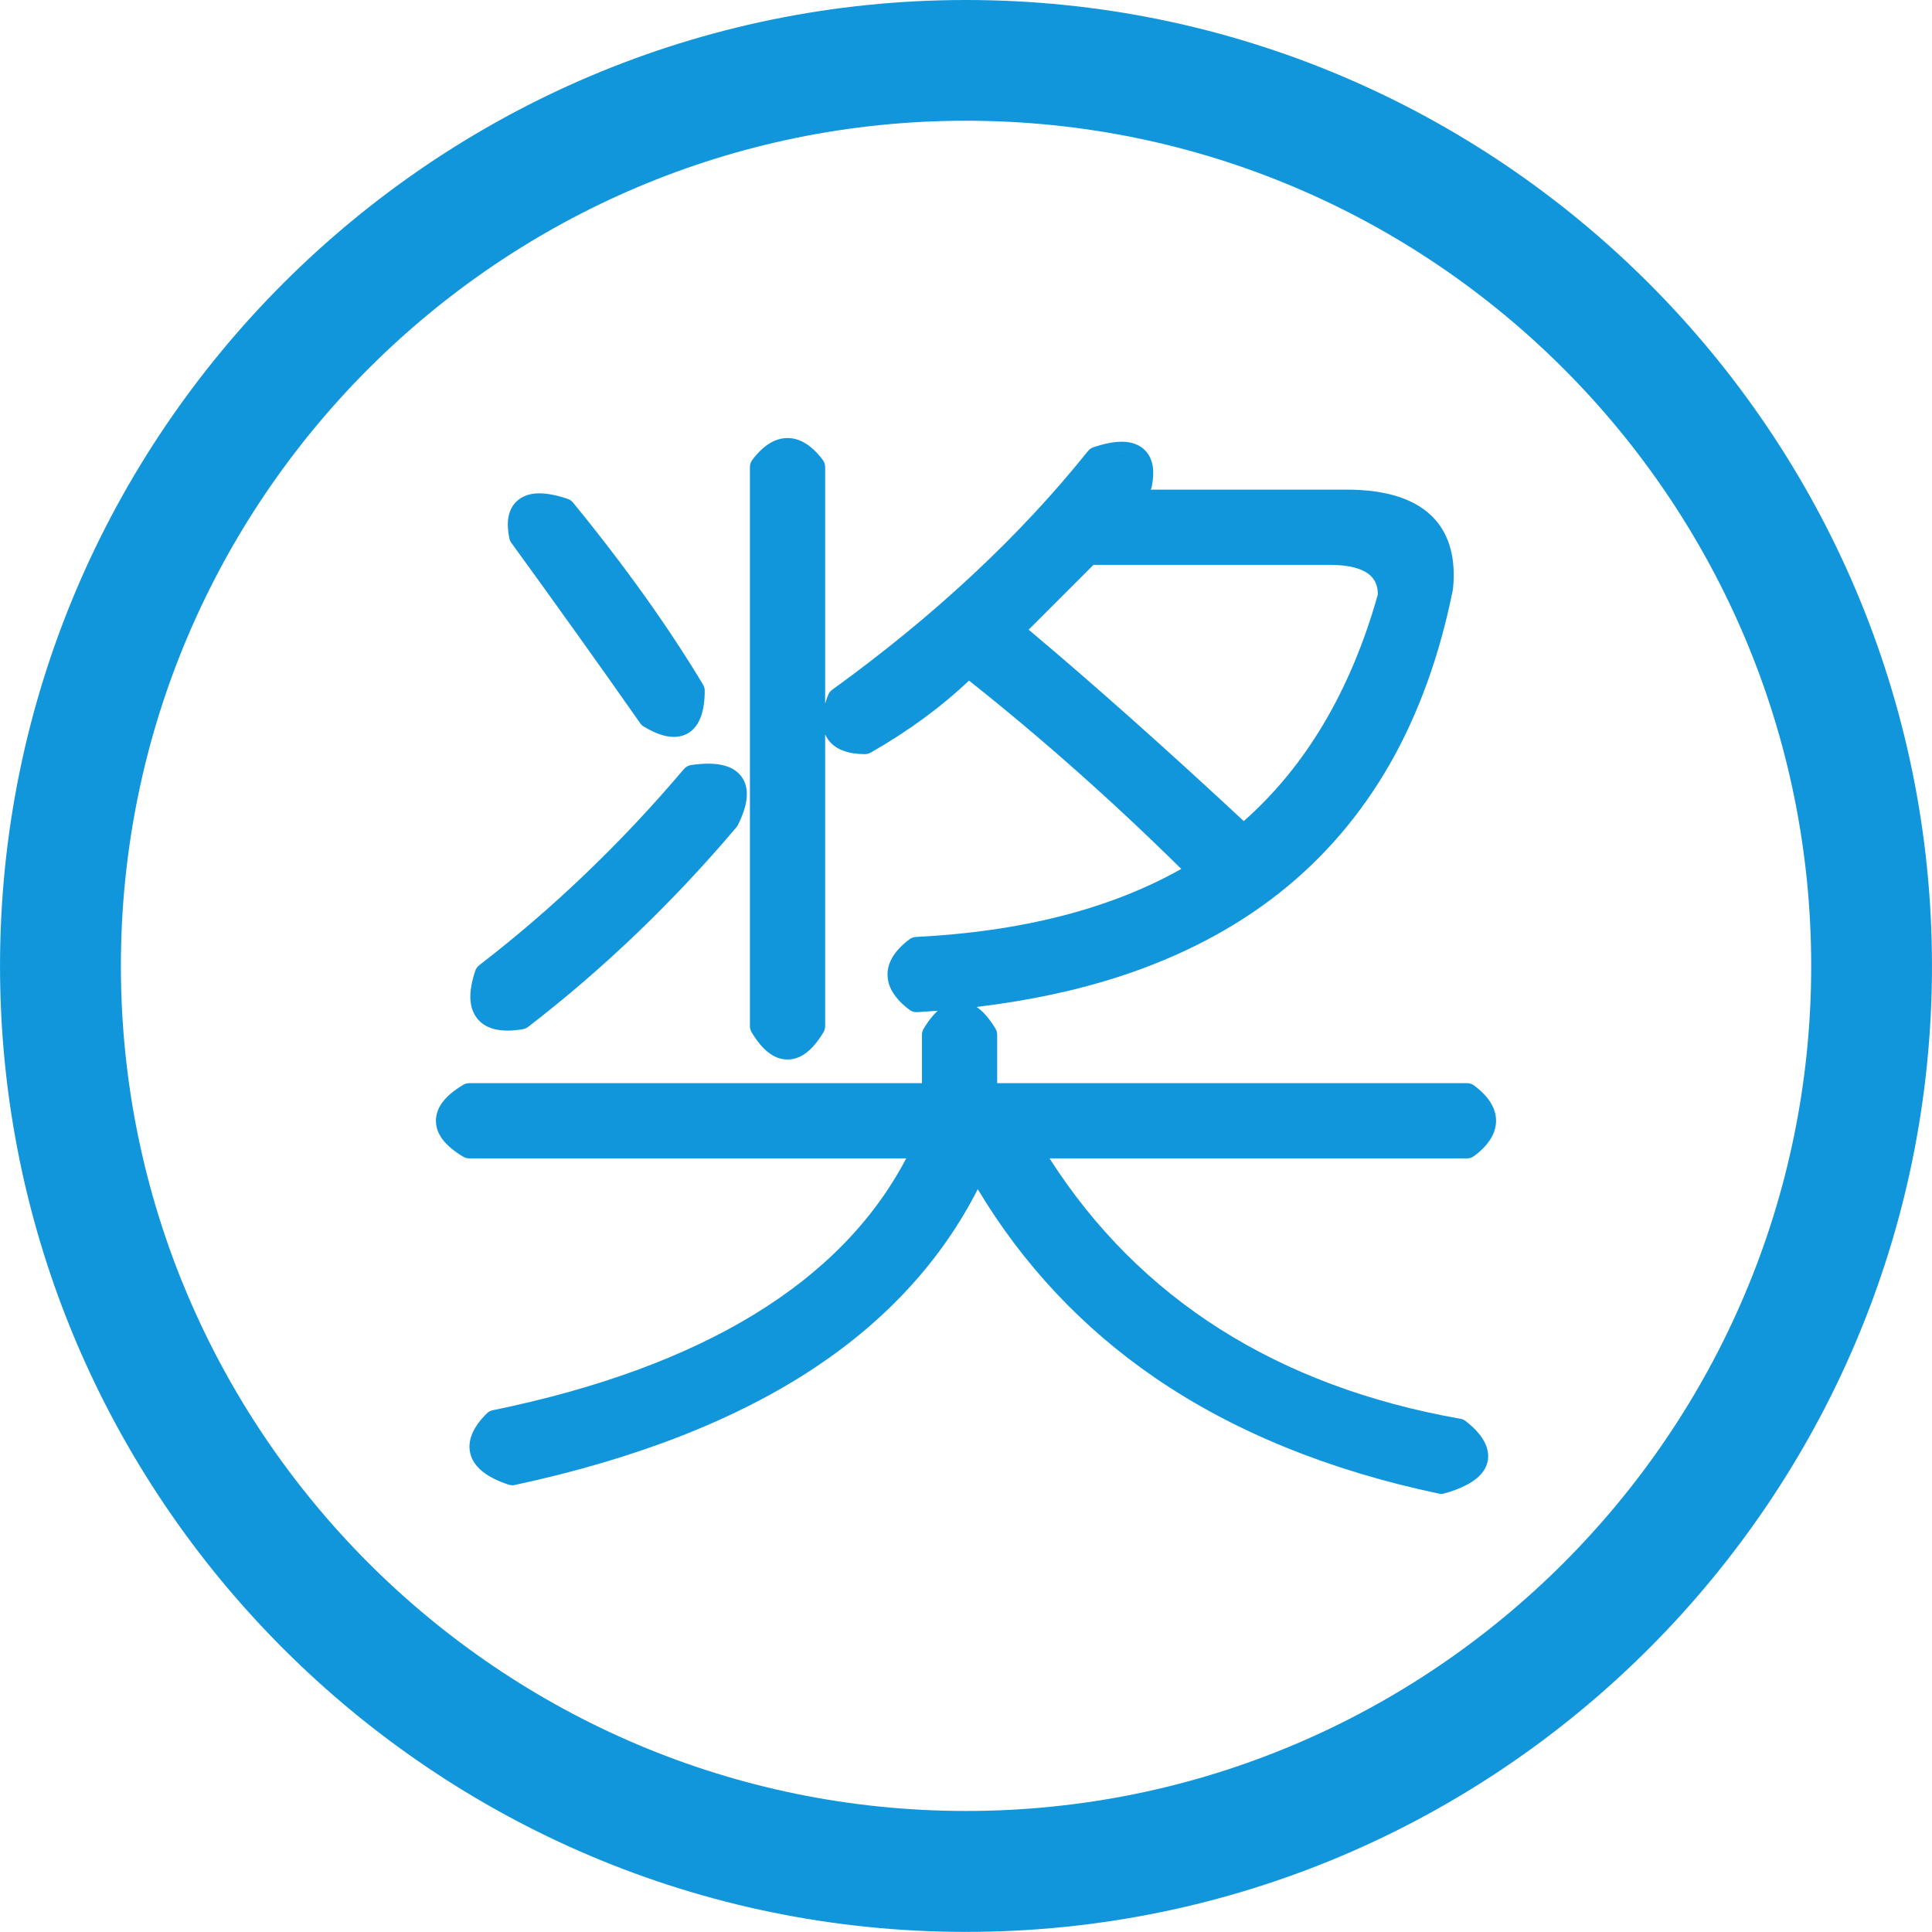
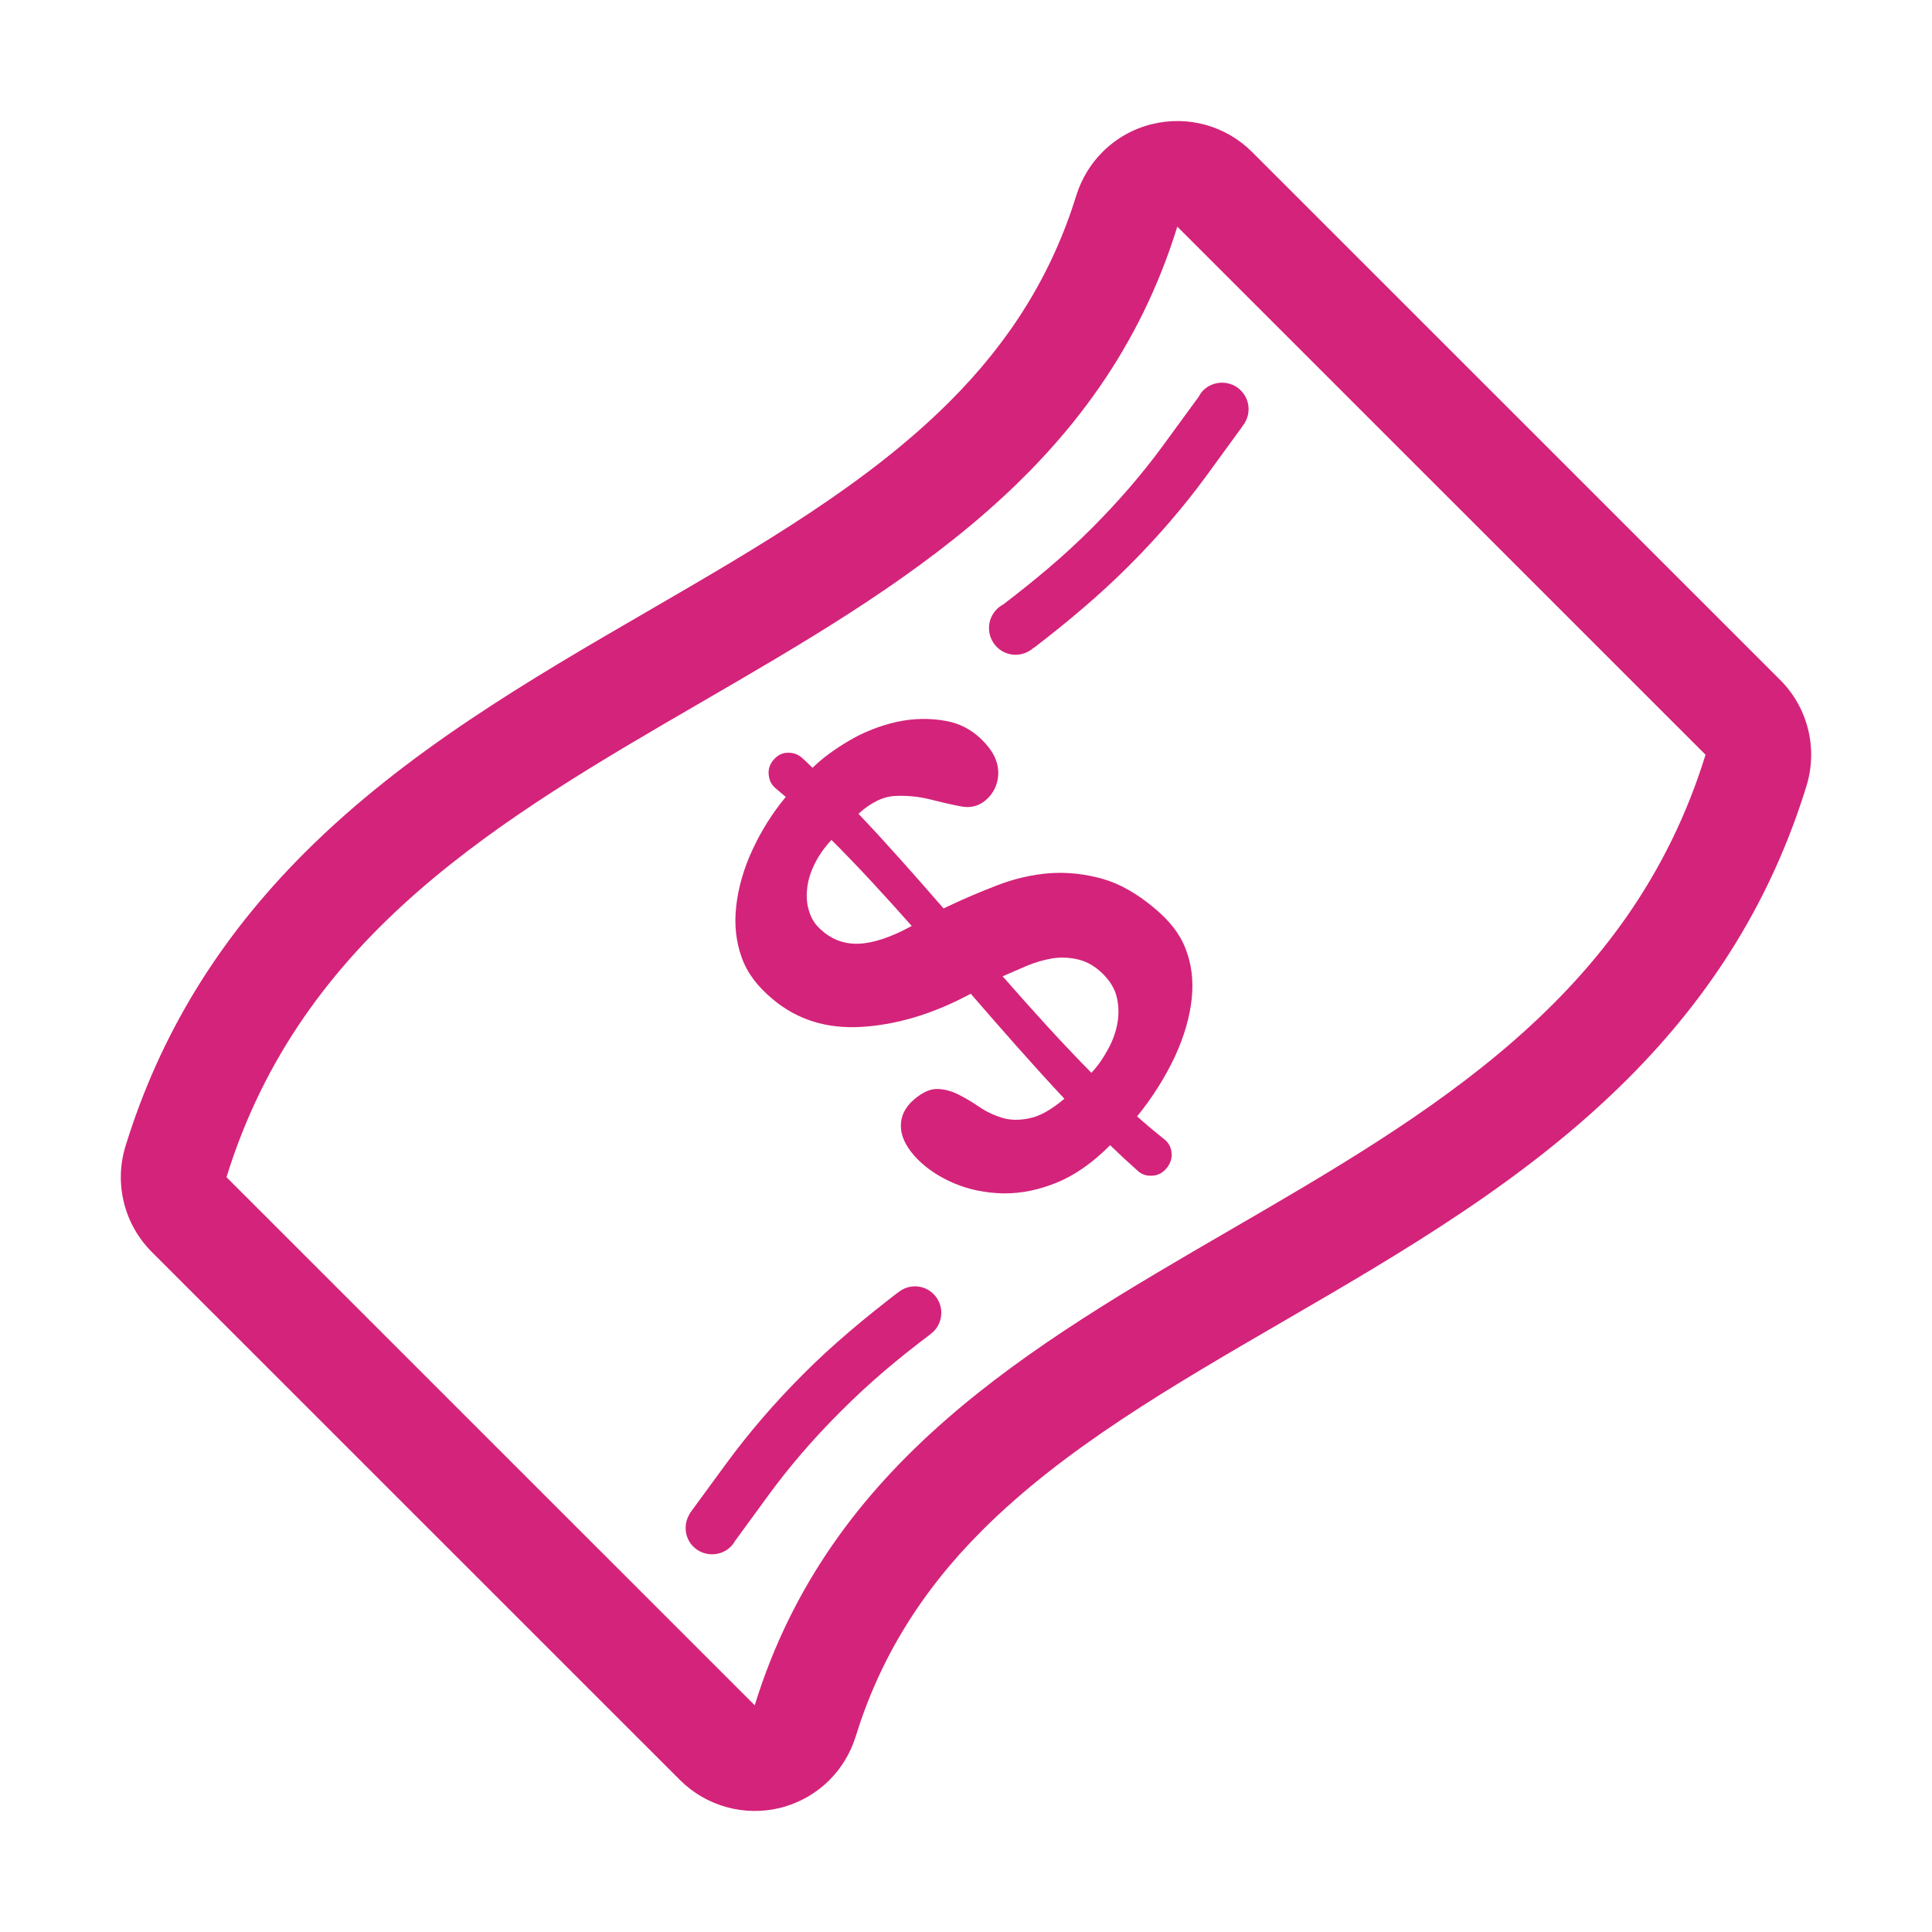
- <svg xmlns="http://www.w3.org/2000/svg" t="1497717061635" class="icon" style="" viewBox="0 0 1024 1024" version="1.1" p-id="13465" width="40" height="40">
+ <svg xmlns="http://www.w3.org/2000/svg" t="1497723908491" class="icon" style="" viewBox="0 0 1024 1024" version="1.1" p-id="13814" width="40" height="40">
  <defs>
    <style type="text/css" />
  </defs>
-   <path d="M512.005 0c-282.219 0-511.995 229.636-511.995 511.996 0 282.348 229.736 511.95 511.995 511.95 282.317 0 511.985-229.601 511.985-511.95C1023.991 229.636 794.356 0 512.005 0zM512.005 959.851c-247.027 0-447.932-200.936-447.932-447.896C64.073 264.855 264.978 63.99 512.005 63.99c247.017 0 447.966 200.866 447.966 447.965C960 758.915 759.022 959.851 512.005 959.851z" p-id="13466" fill="#1296db" />
-   <path d="M666.01 558.418" p-id="13467" fill="#1296db" />
-   <path d="M776.931 753.27c-0.819-0.657-1.792-1.097-2.823-1.277-96.952-17.109-170.184-63.52-217.838-138.024l221.306 0c1.356 0 2.677-0.441 3.762-1.255 7.704-5.784 11.609-12.071 11.609-18.684 0-6.616-3.904-12.9-11.609-18.684-1.085-0.815-2.406-1.256-3.762-1.256L528.528 574.092l0-25.652c0-1.137-0.308-2.252-0.892-3.226-3.205-5.328-6.528-9.152-10.032-11.517 27.653-3.297 53.258-8.77 76.417-16.348 31.896-10.44 60.058-25.166 83.703-43.772 23.703-18.651 43.5-41.694 58.838-68.487 15.277-26.68 26.538-57.798 33.476-92.495 0.041-0.201 0.07-0.403 0.09-0.606 1.556-15.625-1.726-28.044-9.755-36.915-9.349-10.324-25.033-15.559-46.622-15.559L609.902 259.515c0.264-0.512 0.454-1.061 0.569-1.632 1.614-8.085 0.708-14.076-2.766-18.314-2.034-2.482-5.973-5.439-13.159-5.439-4.185 0-9.086 0.953-14.982 2.91-1.146 0.381-2.159 1.086-2.915 2.029-35.97 44.965-81.579 87.521-135.549 126.491-0.962 0.693-1.707 1.647-2.147 2.748-0.633 1.579-1.168 3.099-1.606 4.561L437.347 247.54c0-1.355-0.439-2.674-1.254-3.759-5.784-7.704-12.071-11.61-18.684-11.61-6.615 0-12.9 3.906-18.685 11.61-0.814 1.085-1.254 2.404-1.254 3.759l0 296.343c0 1.131 0.309 2.243 0.89 3.217 5.83 9.724 12.059 14.449 19.048 14.449 6.987 0 13.218-4.725 19.046-14.449 0.583-0.973 0.891-2.085 0.891-3.217L437.347 389.241c0.377 0.842 0.826 1.647 1.347 2.416 3.607 5.332 10.253 8.035 19.748 8.035 1.088 0 2.158-0.283 3.105-0.824 19.826-11.324 37.308-24.142 52.038-38.148 38.593 30.614 76.385 64.151 112.498 99.826-37.421 21.147-84.665 33.266-140.599 36.052-1.242 0.063-2.44 0.494-3.437 1.242-7.728 5.784-11.646 12.071-11.646 18.689s3.918 12.905 11.646 18.688c1.085 0.813 2.402 1.25 3.751 1.25 0.119 0 0.239-0.005 0.358-0.01 3.65-0.213 7.266-0.457 10.856-0.737-2.574 2.326-5.053 5.485-7.464 9.495-0.584 0.974-0.895 2.09-0.895 3.226l0 25.652L248.721 574.094c-1.134 0-2.247 0.309-3.219 0.89-9.721 5.831-14.448 12.062-14.448 19.048 0 6.985 4.727 13.216 14.448 19.045 0.973 0.584 2.085 0.892 3.219 0.892l231.587 0c-34.505 65.828-108.174 110.72-219.169 133.496-1.197 0.247-2.297 0.836-3.162 1.699-7.358 7.337-10.3 14.411-8.744 21.033 1.702 7.238 8.341 12.698 20.3 16.694 0.642 0.216 1.312 0.323 1.983 0.323 0.439 0 0.879-0.047 1.313-0.14 64.304-13.781 117.95-34.795 159.449-62.462 38.16-25.439 67.027-57.134 85.952-94.328 24.025 40.087 55.584 73.678 93.952 99.968 41.526 28.455 92.137 49.107 150.429 61.385 0.426 0.087 0.86 0.135 1.288 0.135 0.582 0 1.162-0.081 1.724-0.243 13.884-3.98 21.368-9.565 22.875-17.079C790.557 764.179 780.301 755.97 776.931 753.27zM429.376 546.556c-0.351 0.514-0.704 0.995-1.054 1.462C428.672 547.55 429.025 547.07 429.376 546.556c0.57-0.832 1.14-1.724 1.709-2.672C430.516 544.832 429.946 545.724 429.376 546.556zM427.666 243.555c0.436 0.435 0.873 0.907 1.308 1.397C428.539 244.462 428.101 243.99 427.666 243.555zM429.764 245.873c0.44 0.529 0.88 1.08 1.322 1.667C430.644 246.952 430.204 246.402 429.764 245.873zM604.332 256.658c0.168-0.847 0.292-1.65 0.395-2.431C604.624 255.008 604.5 255.811 604.332 256.658zM604.802 253.587c0.067-0.611 0.114-1.203 0.139-1.771C604.915 252.383 604.869 252.976 604.802 253.587zM545.209 333.753l34.361-34.361 125.063 0c24.284 0 25.58 10.385 25.647 15.69-14.232 50.711-38.129 91.089-71.063 120.105C617.519 396.394 579.217 362.317 545.209 333.753zM604.965 251.34c0.016-0.691 0.002-1.351-0.047-1.975C604.967 249.992 604.982 250.65 604.965 251.34zM603.34 244.219c0.536 0.822 0.939 1.776 1.212 2.865C604.282 245.997 603.878 245.042 603.34 244.219zM604.653 247.546c0.095 0.452 0.167 0.927 0.218 1.422C604.82 248.473 604.747 247.998 604.653 247.546zM603.109 243.893c-0.229-0.315-0.484-0.609-0.753-0.882C602.625 243.283 602.88 243.578 603.109 243.893zM602.134 242.781c-0.353-0.322-0.74-0.613-1.158-0.871C601.394 242.17 601.781 242.459 602.134 242.781zM595.725 240.438c0.641 0.041 1.261 0.102 1.832 0.21C596.986 240.54 596.365 240.478 595.725 240.438zM597.575 240.651c0.567 0.106 1.09 0.255 1.592 0.427C598.665 240.906 598.141 240.757 597.575 240.651zM599.576 241.23c0.394 0.153 0.766 0.33 1.119 0.528C600.342 241.56 599.968 241.384 599.576 241.23zM595.191 240.417c-0.629-0.021-1.27-0.026-1.961 0.013 0.451-0.026 0.888-0.039 1.313-0.039C594.767 240.39 594.972 240.408 595.191 240.417zM584.548 242.056c-0.973 0.277-1.971 0.579-3.012 0.926C582.577 242.635 583.575 242.333 584.548 242.056zM593.212 240.431c-0.735 0.043-1.514 0.13-2.32 0.24C591.696 240.561 592.477 240.473 593.212 240.431zM590.533 240.721c-0.778 0.116-1.589 0.266-2.427 0.445C588.943 240.987 589.755 240.836 590.533 240.721zM587.623 241.271c-0.853 0.192-1.735 0.409-2.652 0.663C585.889 241.68 586.77 241.462 587.623 241.271z" p-id="13468" fill="#1296db" />
-   <path d="M268.982 546.242c2.452 0 5.188-0.252 8.131-0.745 1.012-0.169 1.967-0.584 2.78-1.212 39.698-30.534 76.835-66.125 110.381-105.779 0.322-0.382 0.597-0.798 0.821-1.243 5.356-10.715 6.186-18.796 2.535-24.705-3.199-5.175-9.322-7.8-18.2-7.8l-0.001 0c-2.699 0-5.744 0.238-9.053 0.709-1.518 0.216-2.906 0.982-3.898 2.155-32.974 38.979-69.464 73.949-108.455 103.94-0.989 0.757-1.726 1.795-2.121 2.979-3.664 10.97-3.473 19.041 0.583 24.673C255.843 543.877 261.394 546.242 268.982 546.242zM255.57 528.691c0.002 0.117 0.005 0.237 0.01 0.354C255.575 528.929 255.572 528.808 255.57 528.691zM255.729 530.704c0.013 0.092 0.032 0.185 0.047 0.278C255.761 530.889 255.743 530.798 255.729 530.704zM256.116 532.531c0.003 0.01 0.005 0.019 0.008 0.03C256.121 532.549 256.119 532.54 256.116 532.531zM256.655 533.959c0.036 0.077 0.069 0.158 0.106 0.236C256.725 534.117 256.691 534.036 256.655 533.959zM257.452 535.379c0.052 0.076 0.106 0.149 0.162 0.223C257.558 535.529 257.504 535.455 257.452 535.379zM258.496 536.644c0.038 0.039 0.082 0.073 0.121 0.109C258.577 536.717 258.534 536.683 258.496 536.644zM259.651 537.609c0.049 0.035 0.093 0.07 0.143 0.105C259.744 537.68 259.699 537.645 259.651 537.609zM261.044 538.439c0.087 0.041 0.172 0.085 0.26 0.124C261.216 538.524 261.131 538.48 261.044 538.439zM262.726 539.121c0.083 0.027 0.17 0.052 0.254 0.077C262.896 539.173 262.809 539.147 262.726 539.121zM264.649 539.613c0.004 0 0.008 0 0.013 0.003C264.659 539.613 264.655 539.613 264.649 539.613zM266.535 539.866c0.102 0.009 0.202 0.021 0.305 0.029C266.737 539.886 266.638 539.874 266.535 539.866zM268.821 539.975c0.164 0 0.331 0 0.497-0.003-0.111 0.003-0.228 0.01-0.338 0.01C268.927 539.982 268.878 539.975 268.821 539.975zM270.289 539.949c0.202-0.008 0.403-0.016 0.609-0.027C270.691 539.932 270.489 539.94 270.289 539.949zM271.931 539.847c0.205-0.017 0.407-0.034 0.615-0.054C272.339 539.813 272.136 539.83 271.931 539.847zM273.719 539.661c0.186-0.021 0.366-0.041 0.556-0.065C274.086 539.62 273.905 539.639 273.719 539.661zM386.705 431.886c0.061-0.136 0.125-0.276 0.184-0.411C386.83 431.611 386.767 431.75 386.705 431.886zM387.818 429.173c0.055-0.145 0.106-0.289 0.159-0.433C387.925 428.883 387.873 429.027 387.818 429.173zM388.689 426.569c0.023-0.084 0.042-0.163 0.064-0.246C388.73 426.407 388.712 426.485 388.689 426.569zM389.222 424.368c0.015-0.075 0.035-0.152 0.049-0.227C389.255 424.216 389.236 424.293 389.222 424.368zM389.523 422.291c0.009-0.115 0.019-0.229 0.028-0.343C389.542 422.062 389.532 422.176 389.523 422.291zM389.572 420.283c-0.004-0.091-0.013-0.181-0.019-0.271C389.558 420.102 389.568 420.191 389.572 420.283zM389.336 418.436c0-0.002-0.001-0.005-0.002-0.008C389.336 418.432 389.336 418.434 389.336 418.436zM388.885 417.022c-0.03-0.073-0.056-0.148-0.088-0.219C388.828 416.873 388.855 416.949 388.885 417.022zM388.137 415.612c-0.049-0.074-0.1-0.144-0.151-0.215C388.037 415.467 388.088 415.538 388.137 415.612zM387.087 414.351c-0.039-0.038-0.084-0.072-0.124-0.108C387.003 414.278 387.048 414.313 387.087 414.351zM385.73 413.285c0.045 0.029 0.085 0.062 0.131 0.092C385.815 413.347 385.775 413.314 385.73 413.285zM384.366 412.559c-0.091-0.042-0.182-0.084-0.275-0.123C384.184 412.475 384.275 412.517 384.366 412.559zM382.52 411.88c-0.094-0.028-0.193-0.051-0.291-0.078C382.327 411.829 382.426 411.852 382.52 411.88zM380.352 411.386c-0.002 0-0.006 0-0.009-0.001C380.345 411.386 380.35 411.386 380.352 411.386zM378.229 411.137c-0.116-0.009-0.229-0.021-0.347-0.029C378 411.114 378.114 411.127 378.229 411.137zM375.627 411.027c-0.195-0.001-0.391-0.001-0.589 0.001 0.127-0.001 0.264-0.008 0.39-0.008C375.498 411.02 375.557 411.026 375.627 411.027zM373.959 411.053c-0.239 0.007-0.48 0.015-0.723 0.028C373.479 411.068 373.72 411.06 373.959 411.053zM372.067 411.152c-0.241 0.017-0.48 0.032-0.726 0.053C371.587 411.185 371.825 411.169 372.067 411.152zM370 411.333c-0.218 0.024-0.43 0.042-0.653 0.068C369.57 411.375 369.782 411.357 370 411.333zM255.6 526.849c0.005-0.078 0.014-0.161 0.019-0.239C255.615 526.689 255.605 526.771 255.6 526.849zM255.829 524.658c0.012-0.081 0.019-0.157 0.031-0.24C255.848 524.502 255.841 524.577 255.829 524.658zM256.26 522.244c0.03-0.142 0.06-0.283 0.092-0.428C256.321 521.961 256.29 522.103 256.26 522.244zM256.928 519.513c0.039-0.137 0.08-0.274 0.119-0.411C257.008 519.239 256.966 519.377 256.928 519.513z" p-id="13469" fill="#1296db" />
-   <path d="M271.01 287.691c24.16 33.265 47.149 65.449 68.326 95.657 0.503 0.717 1.15 1.321 1.902 1.771 6.106 3.67 11.299 5.453 15.878 5.453 6.126 0 16.403-3.181 16.403-24.496 0-1.135-0.309-2.249-0.892-3.222-18.306-30.496-41.49-62.958-68.909-96.483-0.751-0.918-1.748-1.604-2.873-1.977-5.897-1.96-10.798-2.91-14.984-2.91 0 0-0.001 0-0.001 0-7.206 0-11.145 2.967-13.181 5.455-3.474 4.245-4.368 10.234-2.737 18.312C270.117 286.133 270.482 286.964 271.01 287.691zM275.675 281.584c0.104 0.782 0.231 1.582 0.401 2.428C275.906 283.166 275.779 282.365 275.675 281.584zM275.457 279.176c0.027 0.566 0.074 1.152 0.142 1.76C275.53 280.33 275.483 279.742 275.457 279.176zM356.898 384.302c0.114 0.001 0.229 0.006 0.341 0.005-0.042 0-0.081 0.006-0.123 0.006C357.046 384.313 356.97 384.304 356.898 384.302zM346.134 380.717c0.162 0.089 0.32 0.174 0.481 0.259C346.456 380.891 346.296 380.806 346.134 380.717zM347.803 381.596c0.156 0.077 0.312 0.157 0.465 0.231C348.115 381.753 347.959 381.673 347.803 381.596zM349.797 382.531c0.001 0.001 0.004 0.002 0.005 0.002C349.801 382.534 349.799 382.532 349.797 382.531zM351.256 383.108c0.142 0.052 0.282 0.1 0.424 0.149C351.538 383.209 351.398 383.161 351.256 383.108zM352.704 383.588c0.135 0.041 0.271 0.082 0.404 0.119C352.975 383.67 352.839 383.629 352.704 383.588zM354.424 384.028c0.002 0 0.003 0 0.005 0.001C354.427 384.028 354.426 384.028 354.424 384.028zM355.673 384.221c0.121 0.014 0.237 0.023 0.355 0.034C355.909 384.243 355.792 384.235 355.673 384.221zM358.343 384.241C358.343 384.241 358.343 384.241 358.343 384.241 358.343 384.241 358.343 384.241 358.343 384.241zM359.377 384.05c0.098-0.025 0.194-0.054 0.292-0.081C359.571 383.997 359.475 384.025 359.377 384.05zM360.384 383.731c0.09-0.036 0.184-0.07 0.274-0.107C360.568 383.661 360.474 383.696 360.384 383.731zM362.372 382.595c0.076-0.061 0.149-0.126 0.224-0.189C362.522 382.469 362.448 382.534 362.372 382.595zM363.157 381.875c0.071-0.072 0.141-0.142 0.209-0.216C363.298 381.734 363.228 381.804 363.157 381.875zM364.654 379.856c0.056-0.096 0.106-0.197 0.161-0.297C364.762 379.659 364.71 379.761 364.654 379.856zM365.219 378.736c0.049-0.107 0.098-0.213 0.144-0.322C365.317 378.523 365.268 378.628 365.219 378.736zM366.225 375.838c0.034-0.133 0.065-0.273 0.1-0.409C366.29 375.565 366.258 375.705 366.225 375.838zM366.564 374.321c0.03-0.146 0.059-0.291 0.086-0.44C366.623 374.031 366.593 374.175 366.564 374.321zM367.08 370.541c0.014-0.175 0.027-0.355 0.039-0.532C367.107 370.186 367.095 370.366 367.08 370.541zM367.198 368.631c0.009-0.188 0.018-0.376 0.024-0.567C367.215 368.255 367.207 368.442 367.198 368.631zM285.859 267.745c0.427 0 0.866 0.013 1.318 0.04-0.69-0.04-1.334-0.035-1.963-0.013C285.43 267.762 285.634 267.745 285.859 267.745zM298.872 270.336c-1.047-0.347-2.05-0.652-3.027-0.929C296.822 269.685 297.824 269.987 298.872 270.336zM295.44 269.29c-0.923-0.256-1.811-0.476-2.671-0.669C293.628 268.814 294.517 269.034 295.44 269.29zM292.315 268.522c-0.848-0.181-1.668-0.333-2.452-0.449C290.647 268.19 291.466 268.342 292.315 268.522zM289.526 268.027c-0.81-0.113-1.597-0.2-2.338-0.241C287.93 267.828 288.716 267.915 289.526 268.027zM279.412 269.271c-0.414 0.255-0.796 0.541-1.145 0.861C278.616 269.812 278.997 269.525 279.412 269.271zM284.674 267.793c-0.64 0.04-1.257 0.101-1.83 0.208C283.417 267.893 284.035 267.833 284.674 267.793zM282.801 268.011c-0.556 0.105-1.07 0.251-1.563 0.419C281.73 268.262 282.245 268.116 282.801 268.011zM280.812 268.589c-0.385 0.15-0.75 0.323-1.095 0.517C280.06 268.913 280.426 268.74 280.812 268.589zM275.841 274.432c0.132-0.529 0.284-1.035 0.479-1.499C276.127 273.398 275.973 273.903 275.841 274.432zM276.337 272.891c0.2-0.473 0.444-0.901 0.709-1.309C276.781 271.991 276.536 272.418 276.337 272.891zM277.29 271.238c0.224-0.307 0.469-0.594 0.735-0.86C277.76 270.645 277.516 270.931 277.29 271.238zM275.476 276.725c-0.048 0.623-0.062 1.279-0.045 1.966C275.414 278.004 275.429 277.348 275.476 276.725zM275.737 274.91c-0.092 0.447-0.163 0.913-0.214 1.399C275.574 275.822 275.645 275.356 275.737 274.91z" p-id="13470" fill="#1296db" />
+   <path d="M943.585 360.442L663.613 80.538a56.009 56.009 0 0 0-53.09-14.734c-10.044 2.451-19.038 7.63-26.142 14.734-6.369 6.334-11.128 14.209-13.894 22.993-12.703 41.122-34.611 76.853-67.089 109.259-43.29 43.326-99.74 76.152-159.444 110.798-63.413 36.747-128.893 74.823-182.542 128.438-45.635 45.635-76.677 96.452-94.875 155.386a56.051 56.051 0 0 0 13.893 56.134L360.402 943.449a56.175 56.175 0 0 0 53.09 14.769c10.044-2.519 19.038-7.664 26.142-14.769 6.369-6.369 11.128-14.209 13.893-23.062 12.704-41.122 34.612-76.887 67.089-109.295 43.291-43.256 99.741-76.011 159.48-110.694 63.379-36.781 128.857-74.857 182.507-128.472 45.636-45.566 76.677-96.416 94.876-155.386 6.089-19.877 0.77-41.435-13.894-56.098zM400.018 903.834c-92.741-92.672-187.232-187.232-279.972-279.903 79.583-257.54 424.404-246.306 503.951-503.812 92.74 92.672 187.231 187.197 279.974 279.903-79.548 257.505-424.405 246.307-503.952 503.812z m211.694-422.618c-9.135-7.665-18.304-12.879-27.542-15.469-9.204-2.555-18.373-3.569-27.682-2.94-9.17 0.699-18.583 2.8-27.998 6.439-9.413 3.64-18.863 7.63-28.381 12.249-15.049-17.289-30.063-34.367-45.11-50.185 6.789-6.124 13.368-9.238 19.703-9.448a63.828 63.828 0 0 1 18.233 1.819c5.914 1.504 11.303 2.765 16.308 3.709 5.04 1.015 9.414-0.07 13.228-3.29 4.06-3.499 6.299-8.049 6.616-13.509 0.278-5.53-1.785-10.884-6.405-16.099-5.915-6.79-13.02-10.919-21.558-12.424-8.434-1.505-17.043-1.365-26.037 0.595-8.854 2.03-17.289 5.319-25.267 10.044-7.979 4.726-14.384 9.52-19.143 14.244-1.82-1.786-3.64-3.465-5.459-5.18-2.029-1.82-4.55-2.87-7.559-2.8-3.045 0-5.565 1.329-7.63 3.709-2.029 2.38-2.94 5.109-2.59 7.979 0.28 3.011 1.47 5.32 3.569 7.07a650.729 650.729 0 0 1 5.459 4.654c-7.174 8.644-13.089 18.164-17.743 28.242-4.69 10.149-7.49 20.158-8.539 29.888-1.085 9.764-0.035 18.722 2.94 27.017 3.01 8.399 8.539 15.503 16.624 22.223 13.193 10.953 28.697 15.574 46.72 14.524 17.953-1.049 37.271-6.404 58.059-17.569 16.553 19.109 33.107 38.007 49.625 55.645-6.999 5.88-13.124 9.31-18.514 10.359-5.425 1.155-10.219 1.049-14.594-0.279-4.374-1.365-8.434-3.29-12.143-5.845-3.745-2.554-7.385-4.724-11.06-6.544-3.604-1.785-7.349-2.799-11.163-2.87-3.78-0.035-7.84 1.819-12.32 5.67-4.619 3.988-6.894 8.608-6.894 13.859 0 5.18 2.415 10.498 7.104 15.817 4.759 5.391 10.953 9.87 18.407 13.439 7.49 3.57 15.925 5.809 25.198 6.405 9.31 0.665 19.108-0.735 29.432-4.584 10.394-3.779 20.683-10.638 30.798-20.787a470.19 470.19 0 0 0 14.698 13.649c2.065 1.819 4.583 2.73 7.664 2.485 2.94-0.104 5.495-1.505 7.559-3.953 2.066-2.52 2.941-5.285 2.625-8.19-0.28-2.94-1.505-5.215-3.5-6.86a334.789 334.789 0 0 1-14.769-12.423c8.365-10.255 15.084-21.104 20.089-31.813 4.969-10.778 7.909-21.172 8.89-30.797 0.979-9.694-0.176-18.408-3.326-26.352-3.078-8.015-8.643-14.91-16.622-21.522z m-156.504 18.967c-7.945 0.314-14.839-2.311-20.893-8.188-2.59-2.451-4.375-5.425-5.459-8.995-1.154-3.534-1.539-7.454-1.086-11.688 0.385-4.2 1.644-8.574 3.815-13.02 2.1-4.444 5.18-8.854 9.099-13.124 14.174 14.104 28.348 29.607 42.555 45.601-10.778 5.915-20.122 9.063-28.031 9.414z m132.042 55.995c-2.521 4.689-5.39 8.819-8.785 12.424-15.678-15.853-31.357-33.246-47.035-51.131 4.025-1.75 8.224-3.64 12.738-5.53 4.55-1.925 9.064-3.185 13.614-3.989a35.4 35.4 0 0 1 13.824 0.629c4.55 1.121 8.854 3.569 12.845 7.489 3.955 3.92 6.439 8.049 7.454 12.46 1.085 4.479 1.155 9.03 0.386 13.649-0.841 4.689-2.451 9.309-5.04 13.999zM476.1 684.965h-0.07c-17.499 13.438-34.576 27.577-50.396 43.466-15.188 15.188-28.942 31.217-40.911 47.561l-19.143 26.142 0.071 0.069c-3.5 5.46-2.94 12.774 1.819 17.533 5.459 5.426 14.418 5.426 19.878 0 0.839-0.874 1.54-1.784 2.1-2.799l17.883-24.497c11.094-15.153 23.902-30.062 38.111-44.201 15.678-15.749 30.237-27.857 47.981-41.296l-0.07-0.07c0.525-0.385 0.98-0.701 1.435-1.121 5.494-5.493 5.494-14.418 0-19.878-5.074-5.146-13.193-5.391-18.689-0.912zM657.663 206.946c-5.494-5.494-14.453-5.494-19.982 0-1.015 1.015-1.75 2.205-2.415 3.43l-18.617 25.477c-11.095 15.223-23.938 30.062-38.077 44.201-14.594 14.664-30.516 27.857-46.93 40.386-1.19 0.665-2.344 1.4-3.325 2.45-5.494 5.494-5.494 14.489 0 20.018 5.39 5.39 14.034 5.494 19.597 0.35l0.105 0.07c17.534-13.439 34.543-27.648 50.36-43.466 15.19-15.189 28.943-31.147 40.911-47.491l19.144-26.283-0.07-0.035c4.757-5.564 4.547-13.892-0.702-19.107z" fill="#d4237a" p-id="13815" />
</svg>
